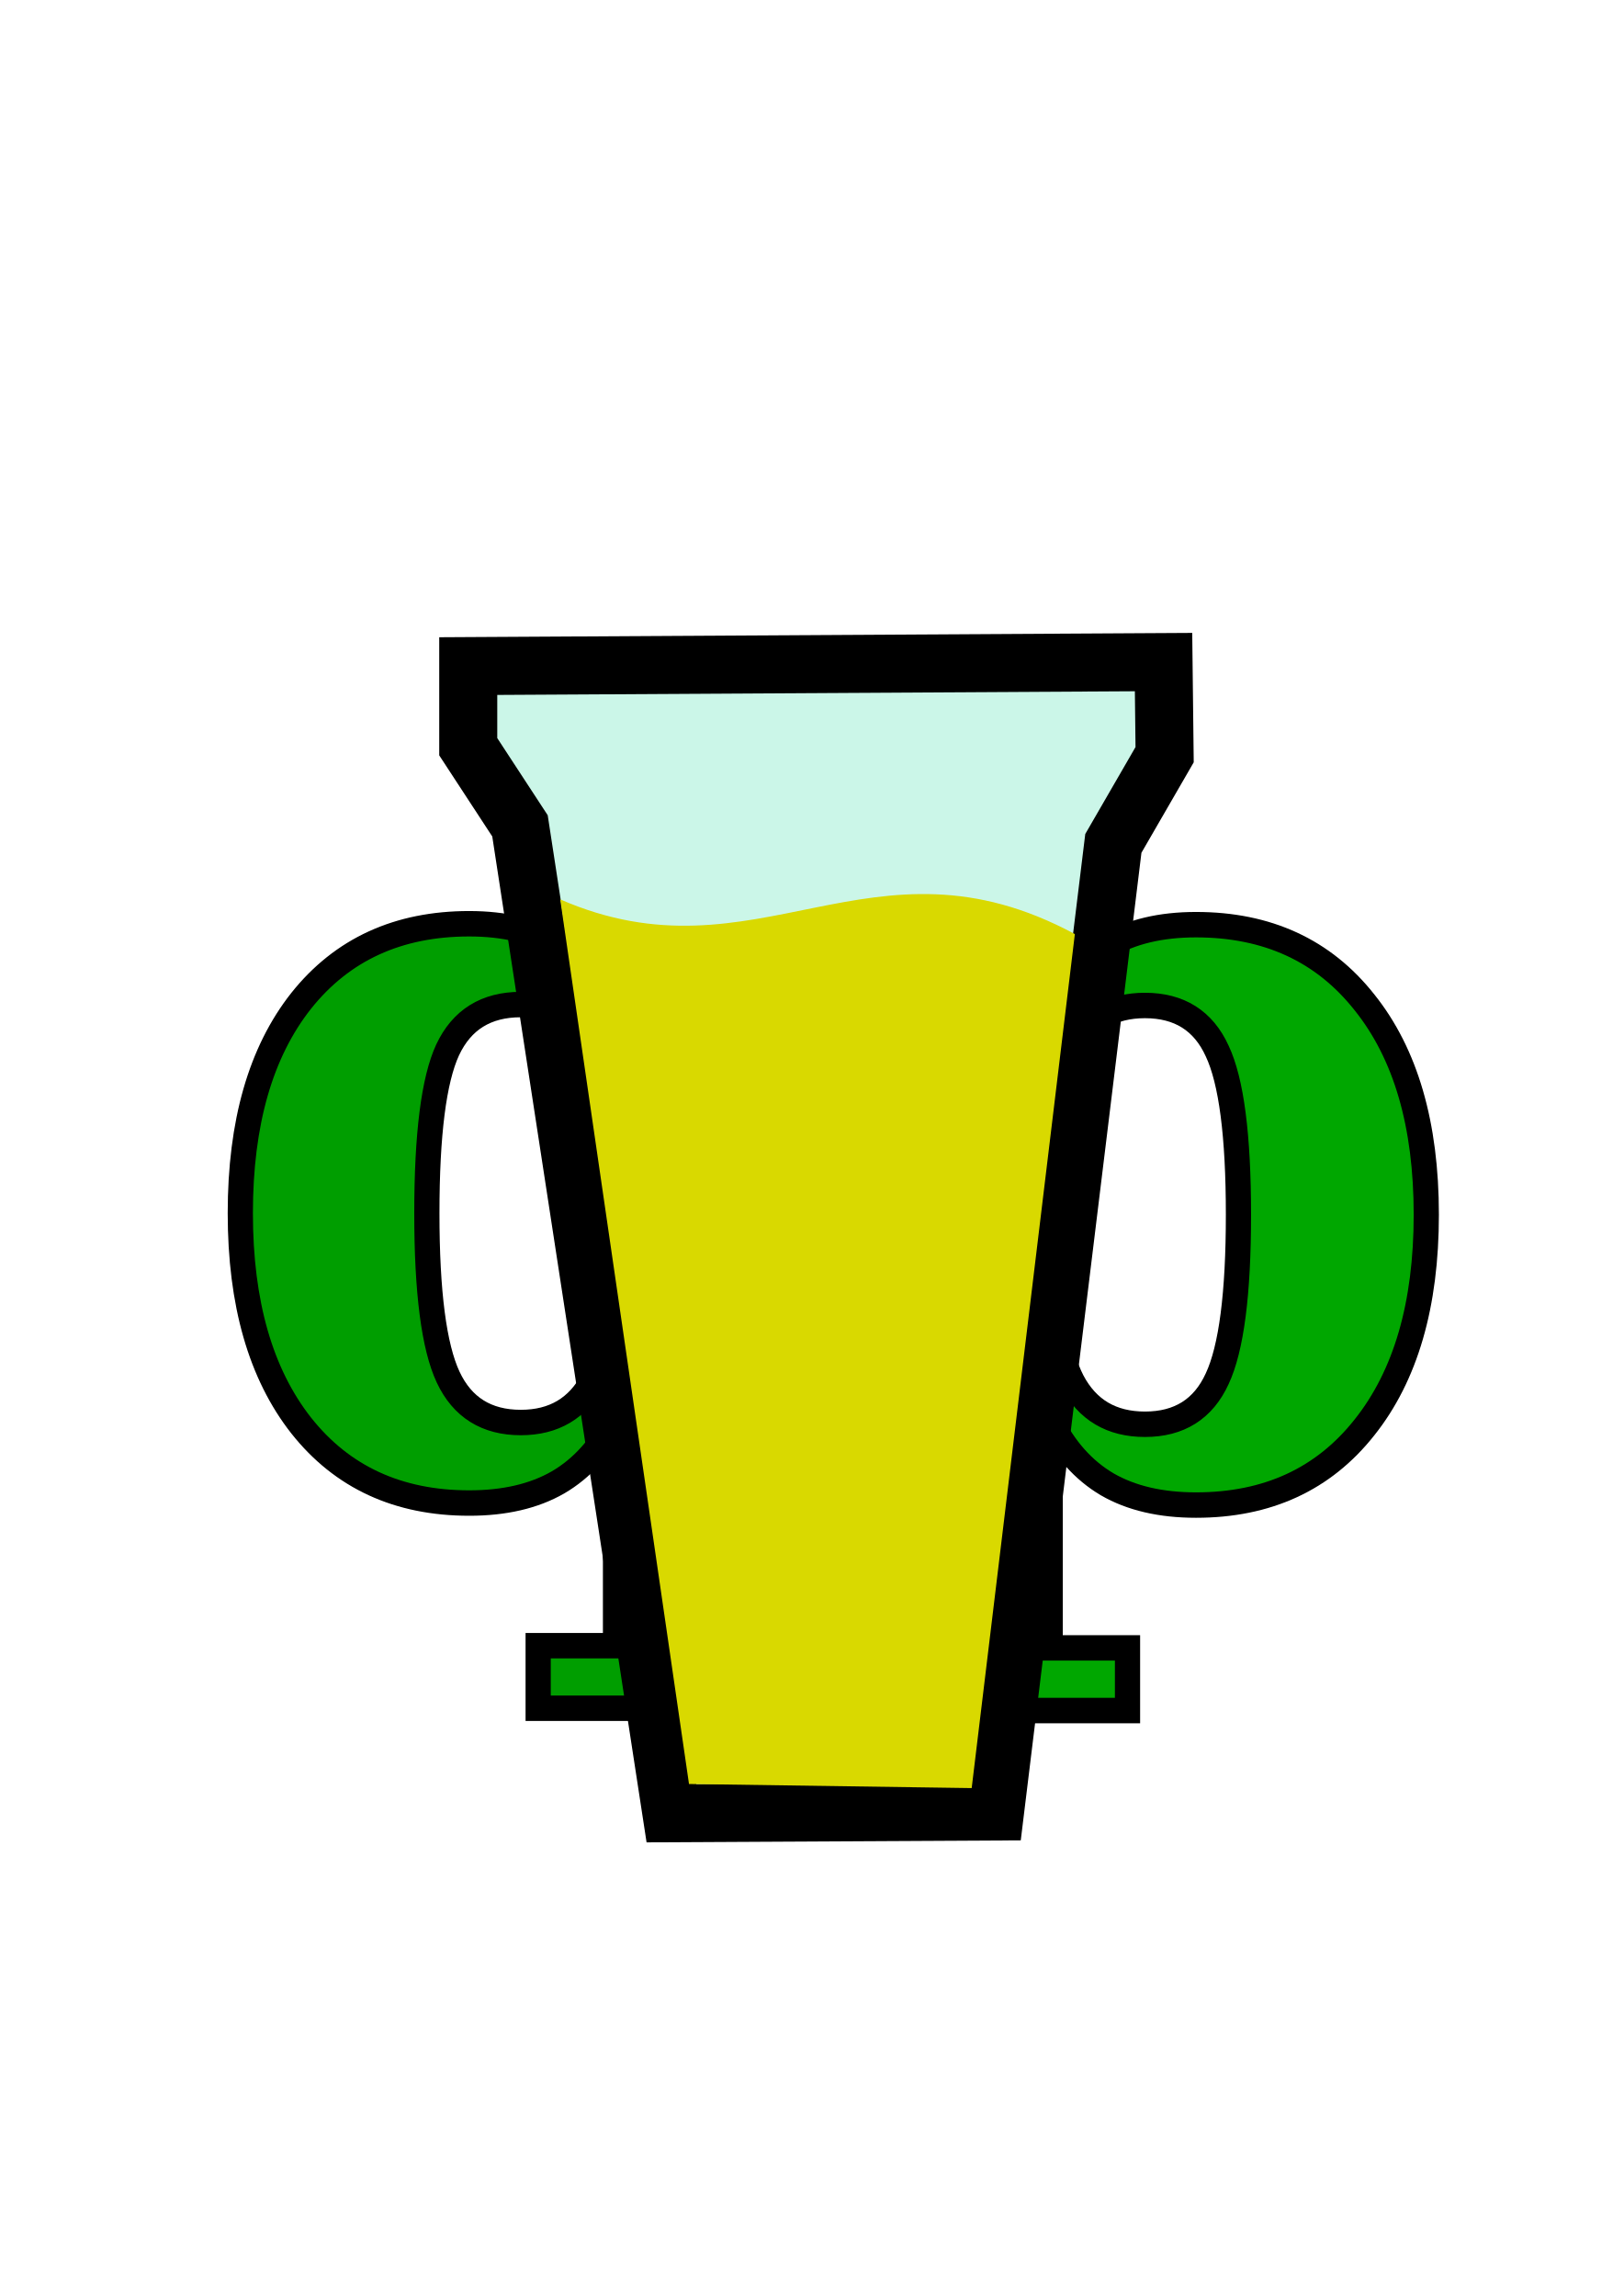
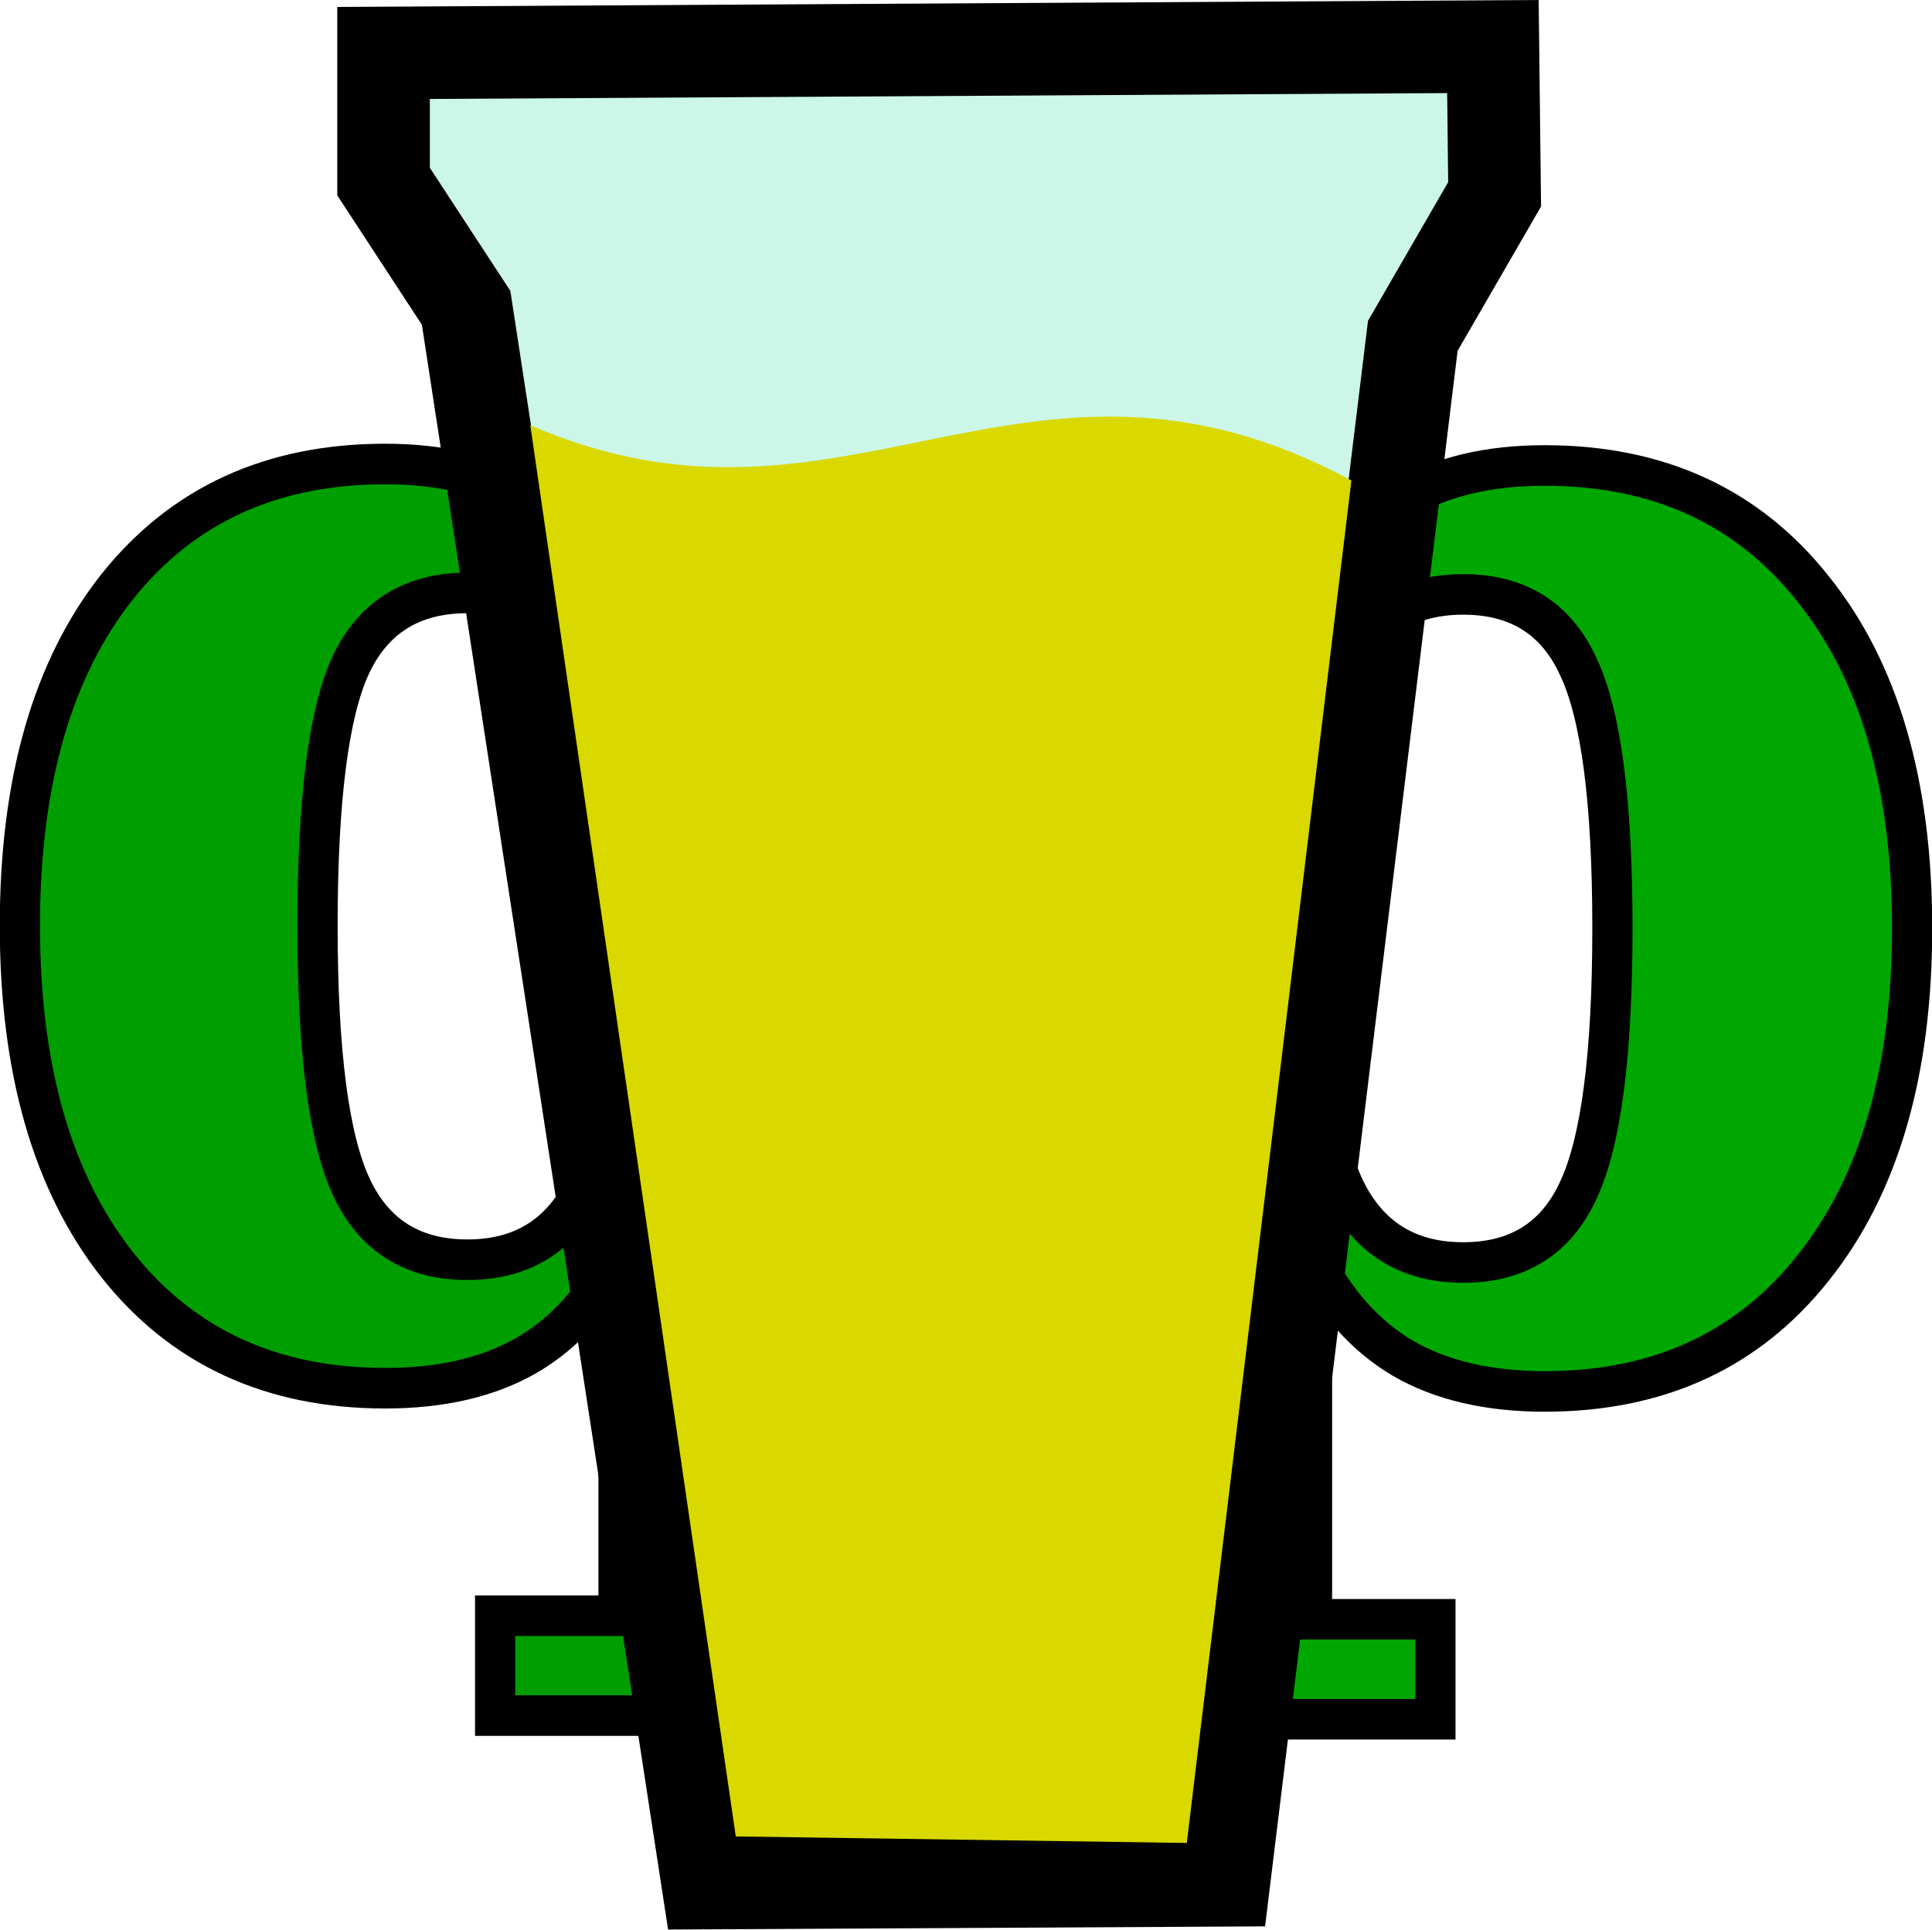
- <svg xmlns="http://www.w3.org/2000/svg" width="210mm" height="297mm" version="1.1" viewBox="0 0 210 297">
-   <g>
-     <g transform="translate(2.0045)" aria-label="QIP">
-       <g transform="matrix(11.81 0 0 11.919 -766.86 -1057.7)" stroke="#000" aria-label="qp">
-         <path d="m73.334 99.608v6.993h0.78v0.679h-3.457v-0.679h0.847v-2.467q-0.233 0.465-0.63 0.695-0.393 0.224-0.972 0.224-1.168 0-1.84-0.841-0.667-0.841-0.667-2.305 0-1.469 0.667-2.305 0.672-0.836 1.84-0.836 0.579 0 0.972 0.23 0.398 0.224 0.63 0.69v-0.757h2.61v0.679zm-1.829 2.008q0-1.043-0.248-1.508-0.248-0.465-0.791-0.465-0.568 0-0.801 0.493-0.227 0.488-0.227 1.772t0.233 1.778q0.233 0.493 0.796 0.493 0.543 0 0.791-0.465t0.248-1.508z" fill="#009e00" stroke-width=".276px" />
-         <path d="m76.263 101.63v0.59q0 1.045 0.243 1.512 0.248 0.466 0.796 0.466 0.563 0 0.791-0.494 0.233-0.494 0.233-1.781t-0.233-1.776q-0.227-0.494-0.791-0.494-0.548 0-0.796 0.466-0.243 0.466-0.243 1.512zm-1.829-2.012h-0.785v-0.68h2.615v0.759q0.233-0.466 0.625-0.691 0.393-0.23 0.972-0.23 1.173 0 1.845 0.843 0.677 0.837 0.677 2.304t-0.677 2.309q-0.672 0.843-1.845 0.843-0.579 0-0.972-0.225-0.393-0.23-0.625-0.697v2.472h0.847v0.68h-3.462v-0.68h0.785z" fill="#00a700" stroke-width=".276" />
+ <svg xmlns="http://www.w3.org/2000/svg" id="svg18" viewBox="0 0 156.613 156.45" version="1.1" height="156.45mm" width="156.613mm">
+   <defs id="defs22" />
+   <g transform="translate(-29.46727,-81.86931)" id="g16">
+     <g id="g10" aria-label="QIP" transform="translate(2.0045)">
+       <g id="g8" aria-label="qp" stroke="#000000" transform="matrix(11.81,0,0,11.919,-766.86,-1057.7)">
+         <path id="path4" stroke-width="0.276px" fill="#009e00" d="m 73.334,99.608 v 6.993 h 0.78 v 0.679 h -3.457 v -0.679 h 0.847 v -2.467 q -0.233,0.465 -0.63,0.695 -0.393,0.224 -0.972,0.224 -1.168,0 -1.84,-0.841 -0.667,-0.841 -0.667,-2.305 0,-1.469 0.667,-2.305 0.672,-0.836 1.84,-0.836 0.579,0 0.972,0.23 0.398,0.224 0.63,0.69 v -0.757 h 2.61 v 0.679 z m -1.829,2.008 q 0,-1.043 -0.248,-1.508 -0.248,-0.465 -0.791,-0.465 -0.568,0 -0.801,0.493 -0.227,0.488 -0.227,1.772 0,1.284 0.233,1.778 0.233,0.493 0.796,0.493 0.543,0 0.791,-0.465 0.248,-0.465 0.248,-1.508 z" />
+         <path id="path6" stroke-width="0.276" fill="#00a700" d="m 76.263,101.63 v 0.59 q 0,1.045 0.243,1.512 0.248,0.466 0.796,0.466 0.563,0 0.791,-0.494 0.233,-0.494 0.233,-1.781 0,-1.287 -0.233,-1.776 -0.227,-0.494 -0.791,-0.494 -0.548,0 -0.796,0.466 -0.243,0.466 -0.243,1.512 z m -1.829,-2.012 h -0.785 v -0.68 h 2.615 v 0.759 q 0.233,-0.466 0.625,-0.691 0.393,-0.23 0.972,-0.23 1.173,0 1.845,0.843 0.677,0.837 0.677,2.304 0,1.467 -0.677,2.309 -0.672,0.843 -1.845,0.843 -0.579,0 -0.972,-0.225 -0.393,-0.23 -0.625,-0.697 v 2.472 h 0.847 v 0.68 h -3.462 v -0.68 h 0.785 z" />
      </g>
    </g>
-     <path transform="translate(2.0045)" d="m84.838 234.55-19.59-127.72-6.693-10.237v-10.431l89.927-0.519 0.139 11.98-6.632 11.475-15.299 125.23z" fill="#cbf6e8" stroke="#000" stroke-width="7.505" />
-     <path transform="translate(2.0045)" d="m87.106 230.77-16.658-114.43c25.464 11.109 40.178-9.747 66.563 4.49l-13.344 110.47z" fill="#d9d900" />
+     <path id="path12" stroke-width="7.505" stroke="#000000" fill="#cbf6e8" d="M 84.838,234.55 65.248,106.83 58.555,96.593 V 86.162 l 89.927,-0.519 0.139,11.98 -6.632,11.475 -15.299,125.23 z" transform="translate(2.0045)" />
+     <path id="path14" fill="#d9d900" d="M 87.106,230.77 70.448,116.34 c 25.464,11.109 40.178,-9.747 66.563,4.49 l -13.344,110.47 z" transform="translate(2.0045)" />
  </g>
</svg>
